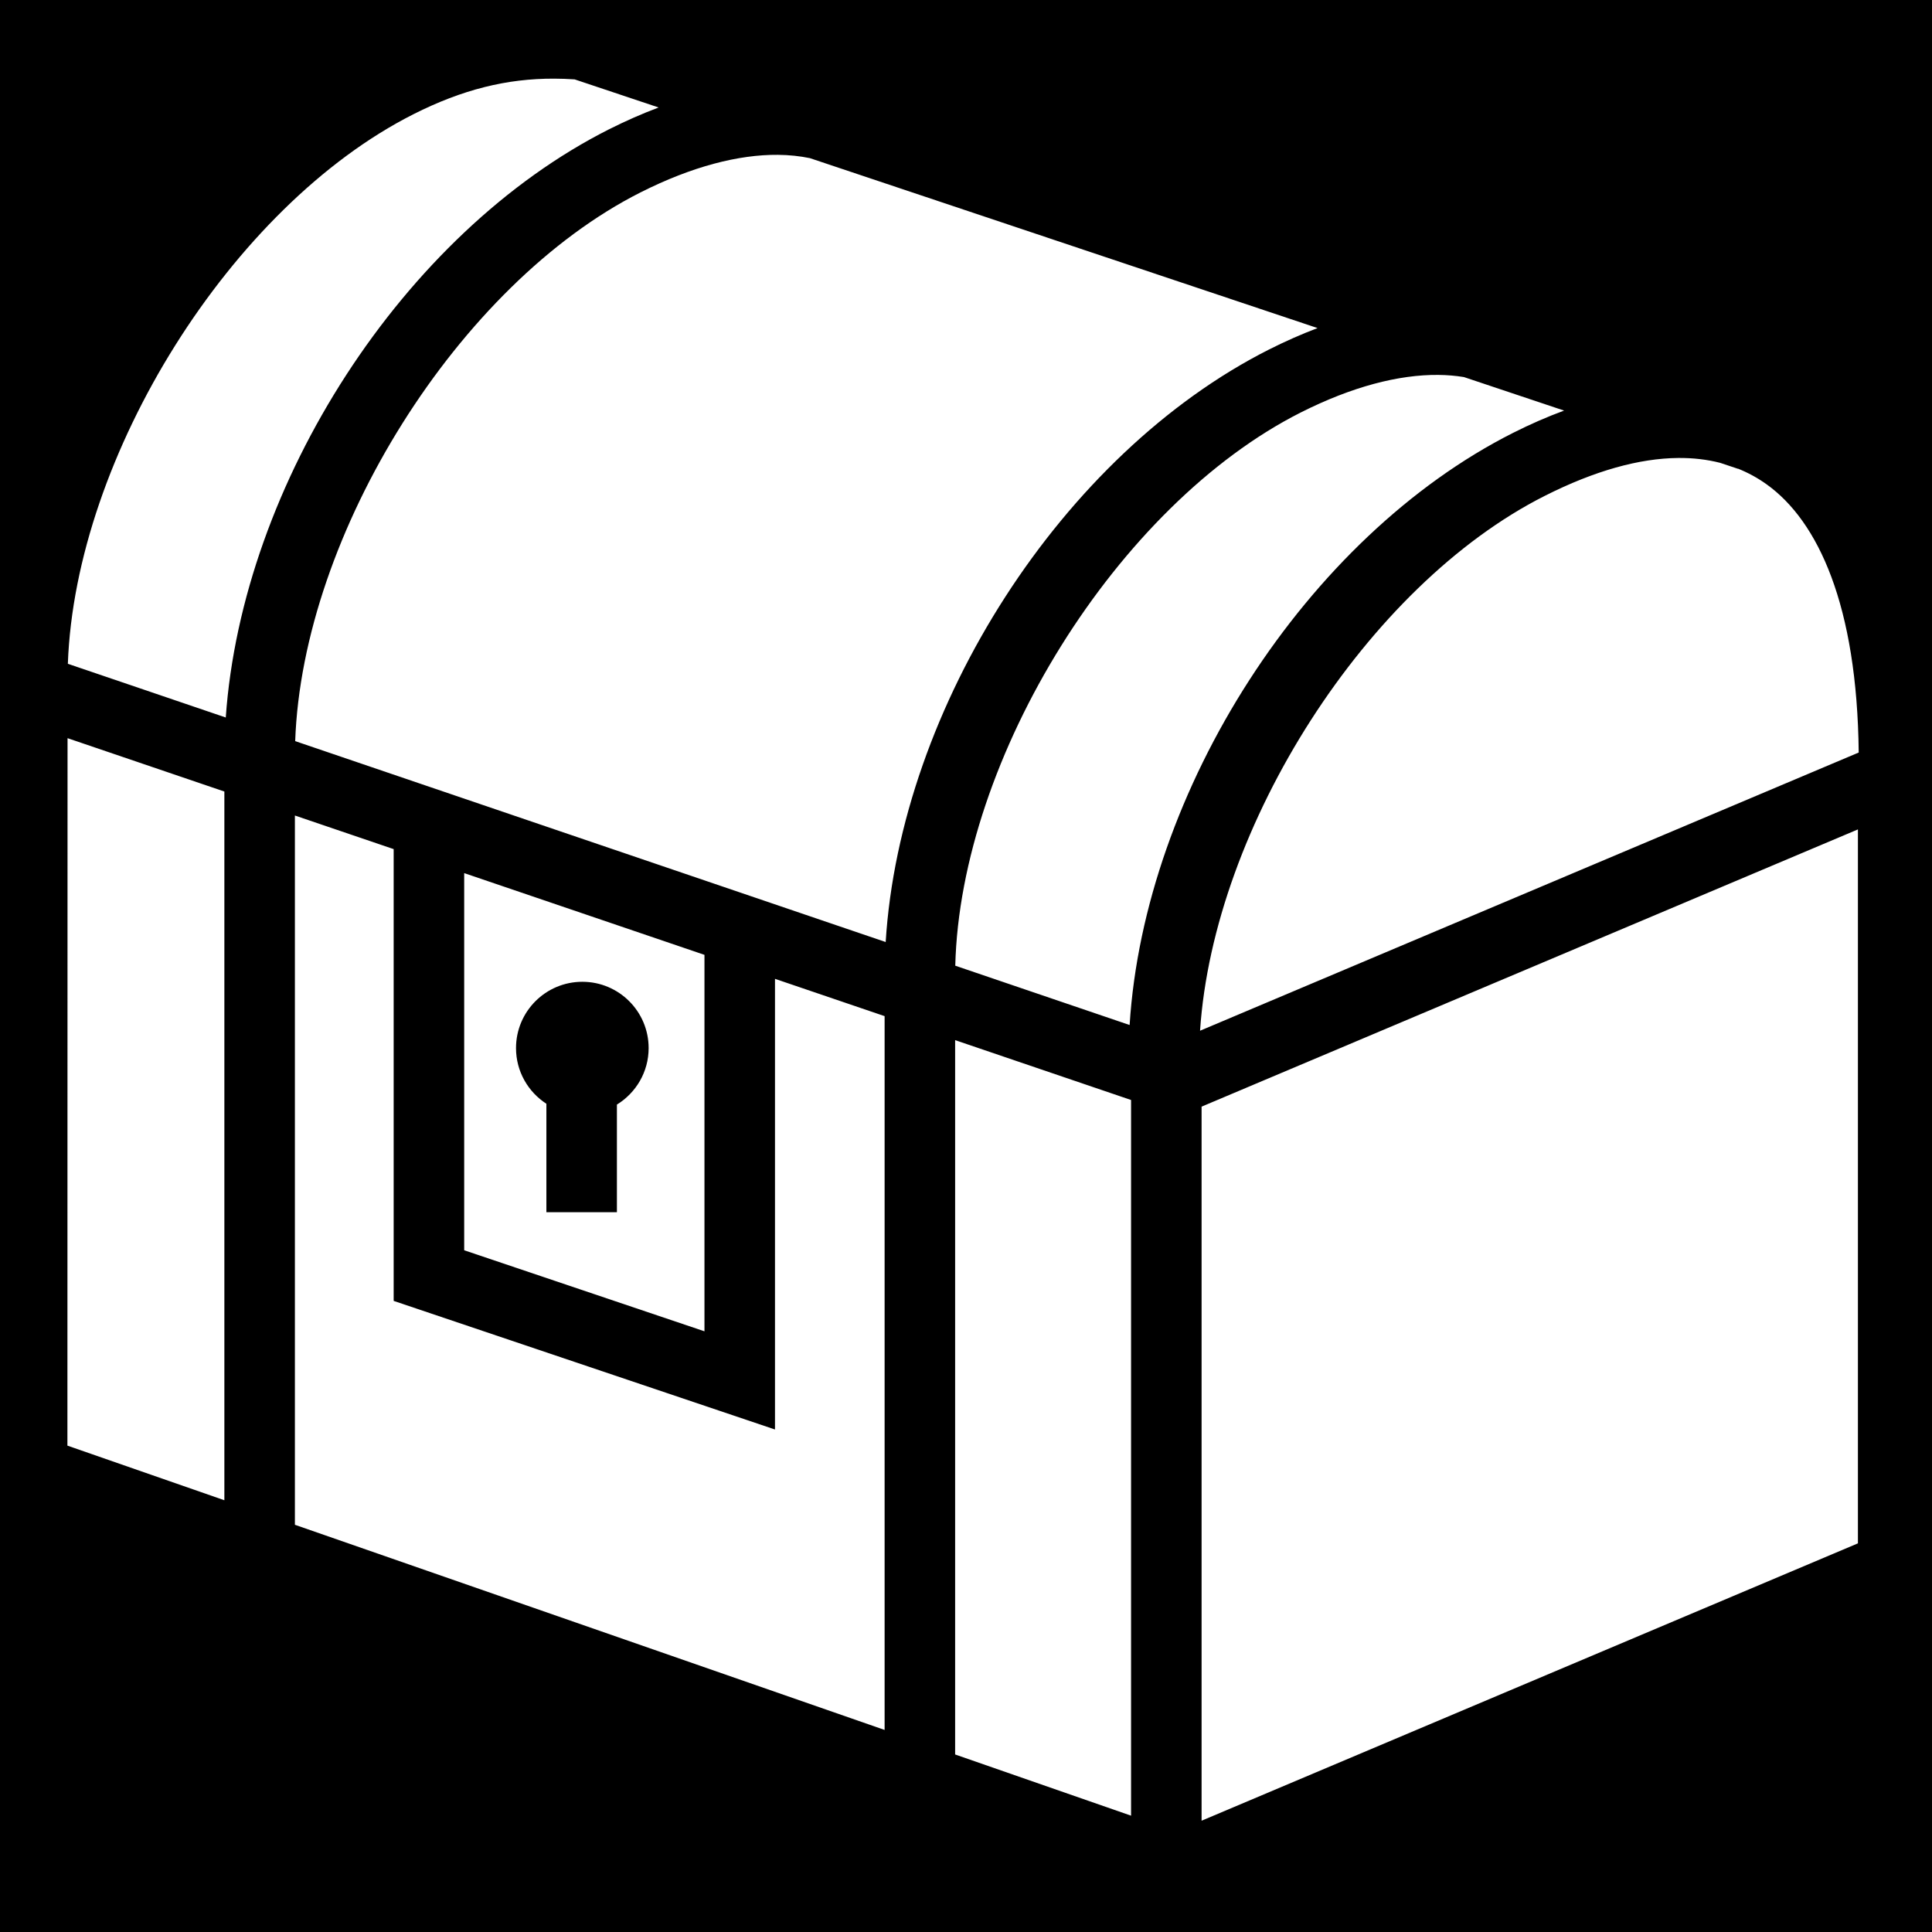
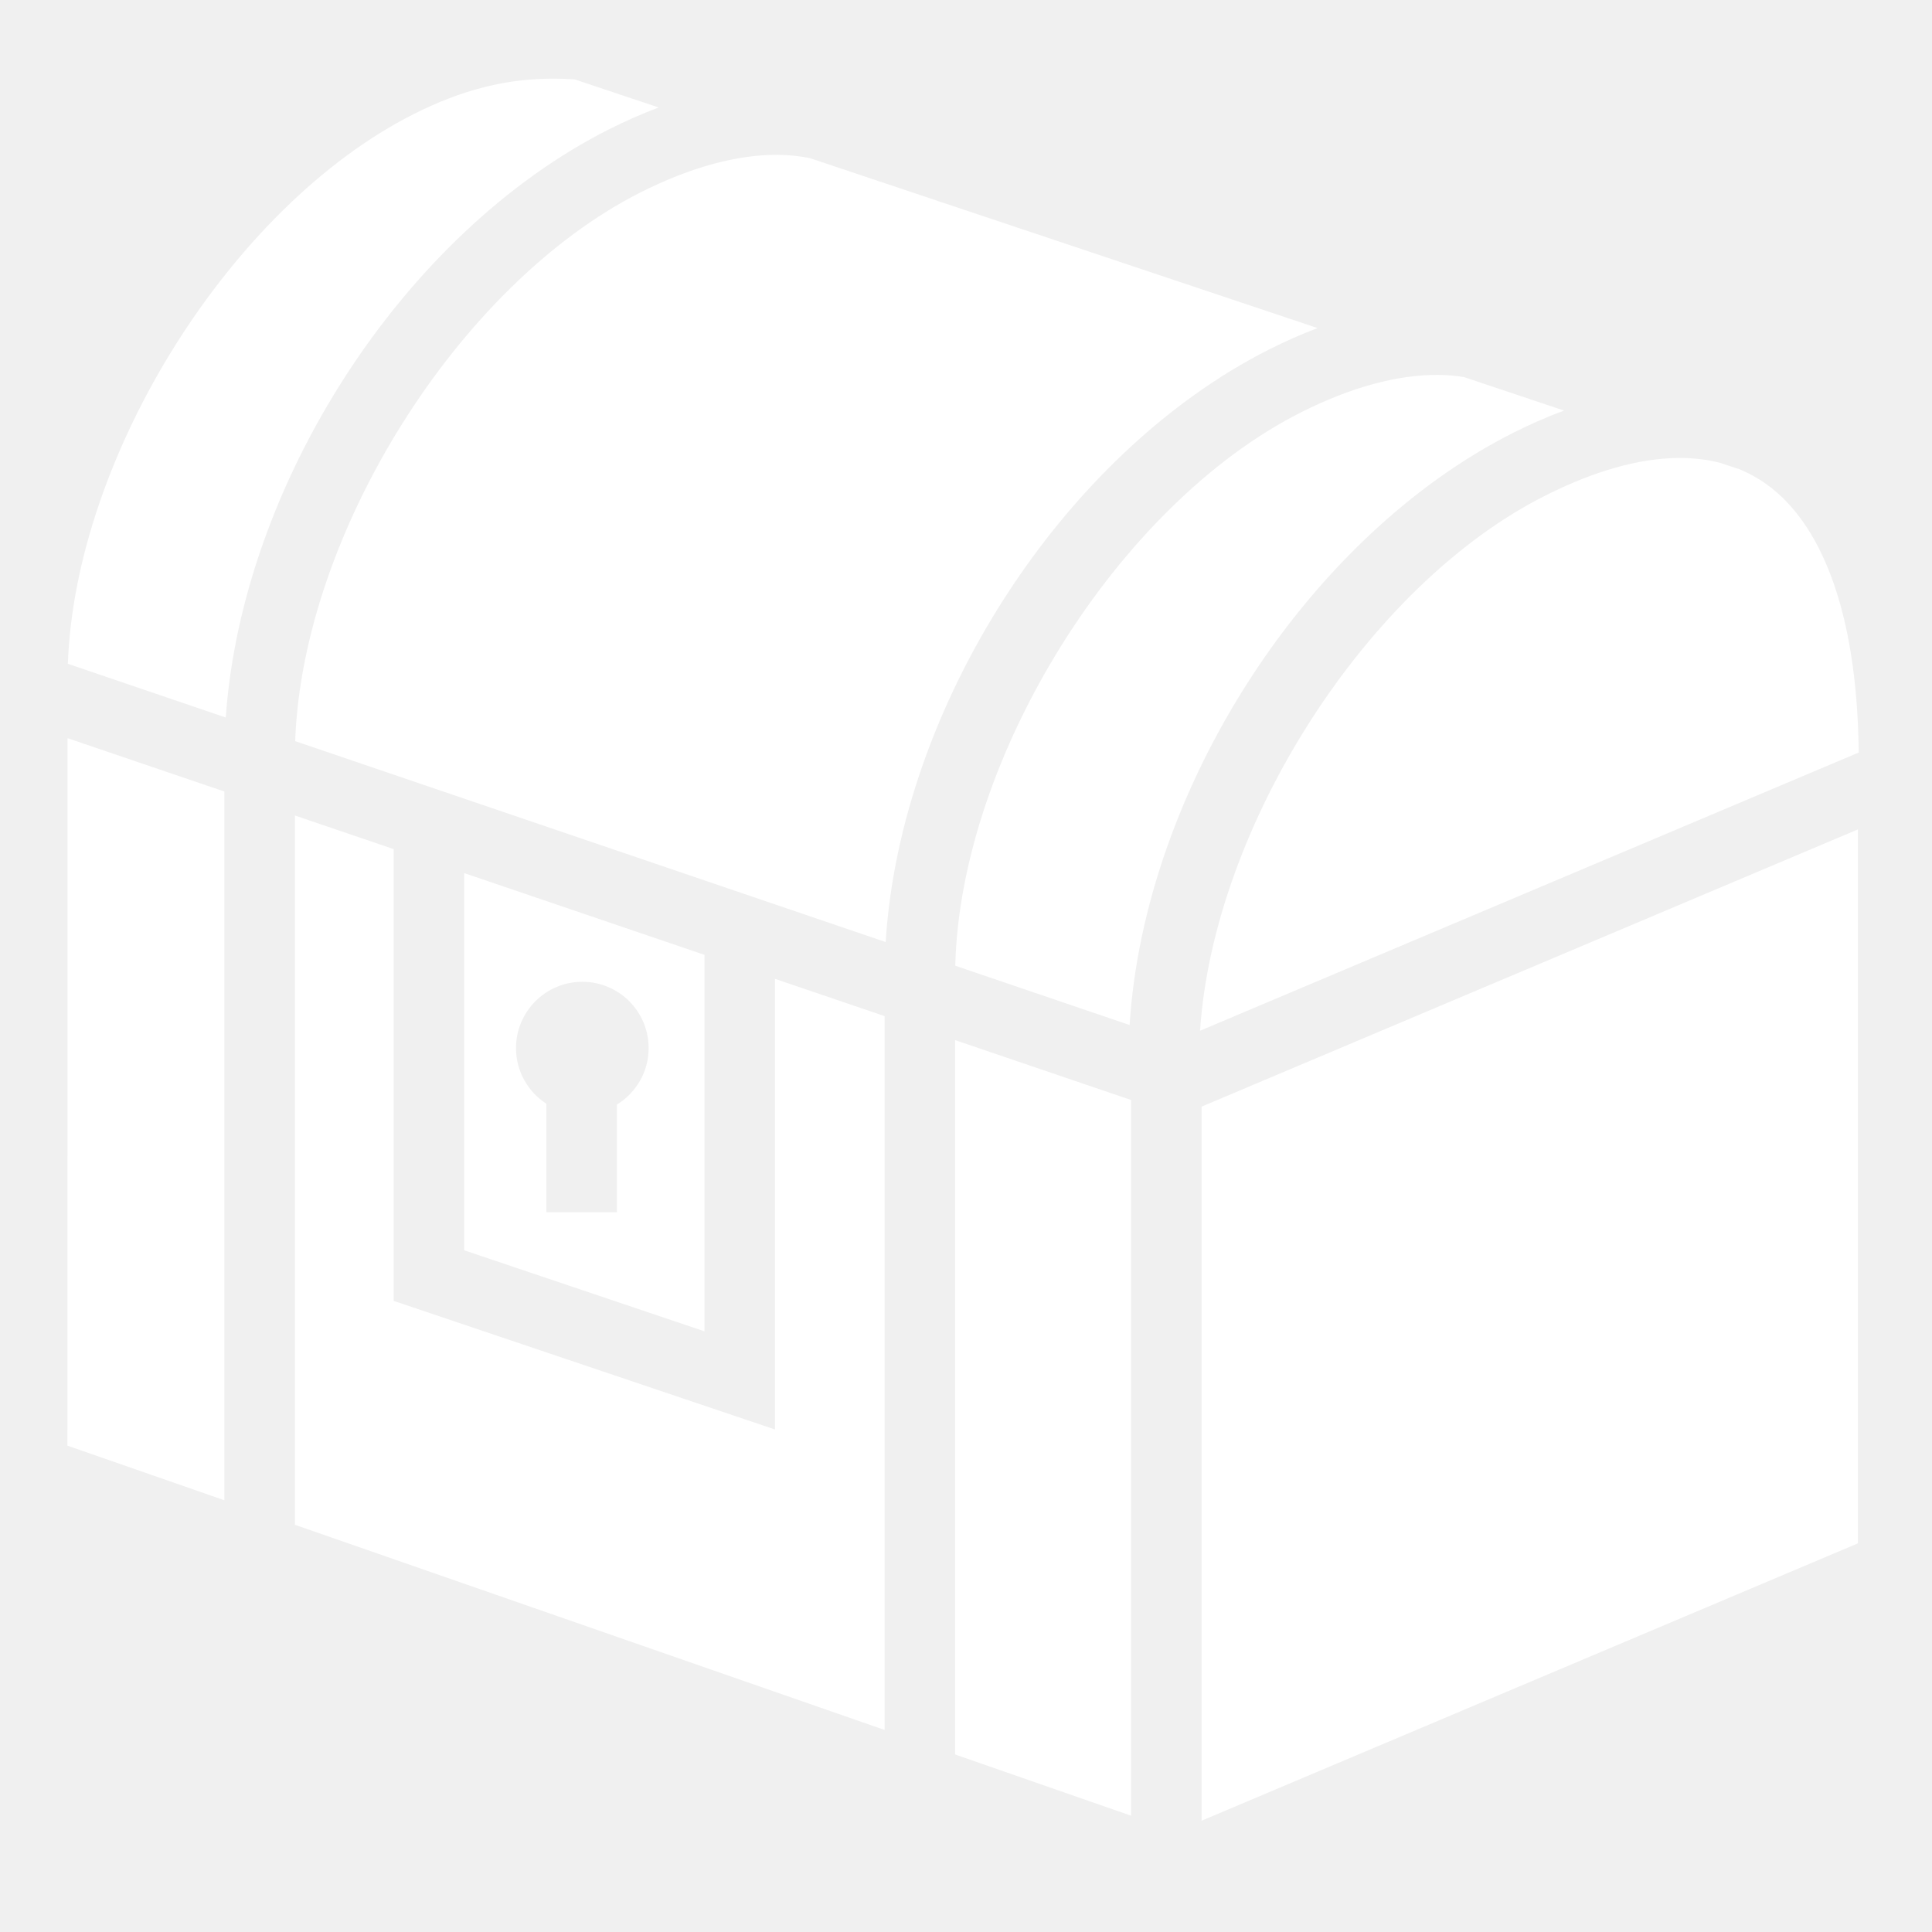
<svg xmlns="http://www.w3.org/2000/svg" viewBox="0 0 512 512">
-   <path d="M0 0h512v512H0z" />
  <path fill="#fff" d="M146.857 20.842c-12.535-.036-24.268 2.86-37.285 9.424h.004C61.356 54.6 19.966 120.734 17.982 175.91l41.848 14.236c4.33-61.89 47.057-128.37 101.527-155.86h.002c4.423-2.23 8.822-4.162 13.185-5.8l-22.26-7.45c-1.83-.123-3.637-.19-5.428-.194zm59.34 20.19c-10.478-.09-22.832 3.093-36.424 9.943l.004-.004c-48.23 24.34-89.625 90.513-91.548 145.436l156.485 53.24c3.865-62.22 46.797-129.372 101.613-157.035h.002l.002-.003c4.303-2.168 8.584-4.056 12.832-5.666l-134.54-45.036c-2.652-.542-5.458-.847-8.427-.873zm174.97 58.323c-10.476-.09-22.83 3.092-36.42 9.94l-.005.002c-48.577 24.518-90.225 91.473-91.586 146.623l46.205 15.72c3.914-62.188 46.825-129.274 101.607-156.92 4.522-2.283 9.04-4.258 13.53-5.91l-26.544-8.884c-2.164-.35-4.423-.55-6.785-.57zm63.554 22.014c-10.267.093-22.094 3.353-35.333 10.034-47.158 23.8-87.777 87.587-91.362 141.75l174.55-73.726c-.404-39.01-10.754-61.304-24.415-71.082-2.347-1.68-4.867-3.057-7.55-4.137l-.01.034-4.735-1.584c-3.48-.887-7.195-1.327-11.144-1.29zM17.9 195.622l-.035 187.484L59.46 397.58V209.764L17.9 195.624zM78.15 216.12v187.962l156.282 54.37V269.288l-29.053-9.886v119.43l-101.054-34.082V225.025L78.15 216.12zm414.22 3.683L318.433 293.27v189.236l173.935-73.504v-189.2zm-369.354 11.582v99.947l63.675 21.477v-99.763l-63.674-21.662zm31.306 28.797c9.705 0 17.573 7.867 17.573 17.572 0 6.34-3.37 11.88-8.407 14.97v28.53h-18.69v-28.746c-4.838-3.13-8.048-8.562-8.048-14.754 0-9.705 7.867-17.572 17.572-17.572zm98.797 15.464v189.307l46.626 16.22V291.51l-46.627-15.864z" />
</svg>
